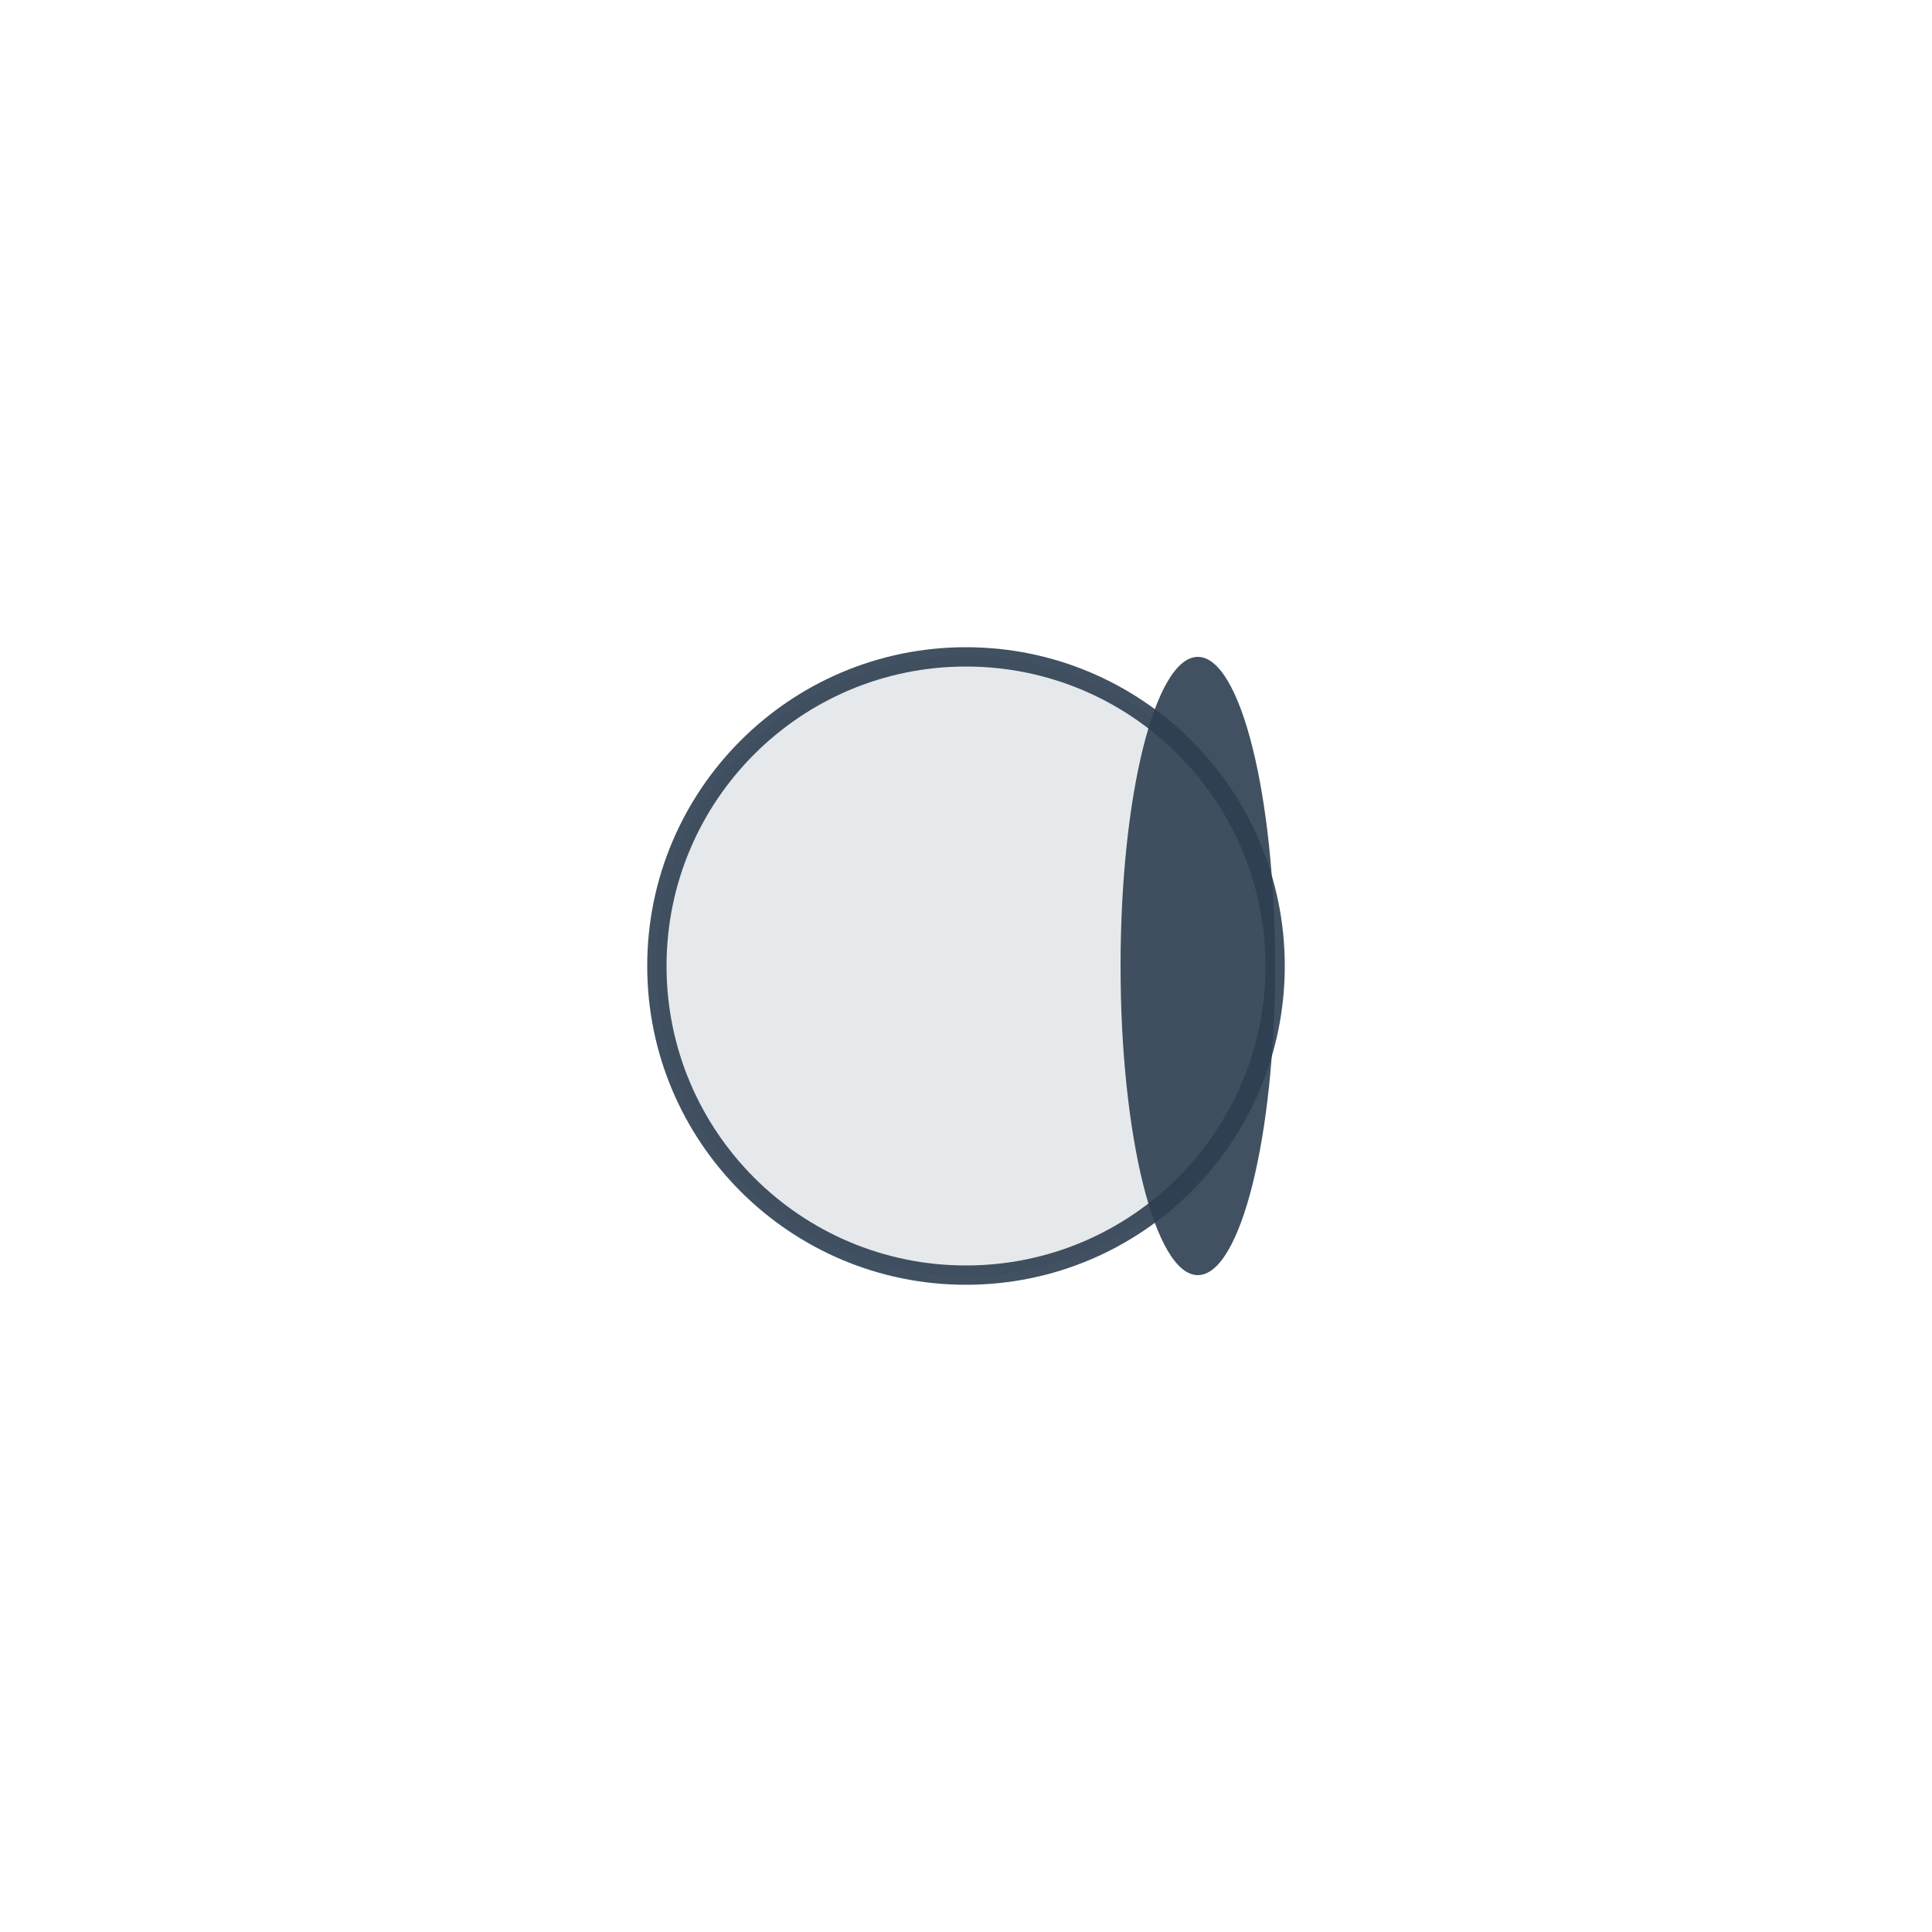
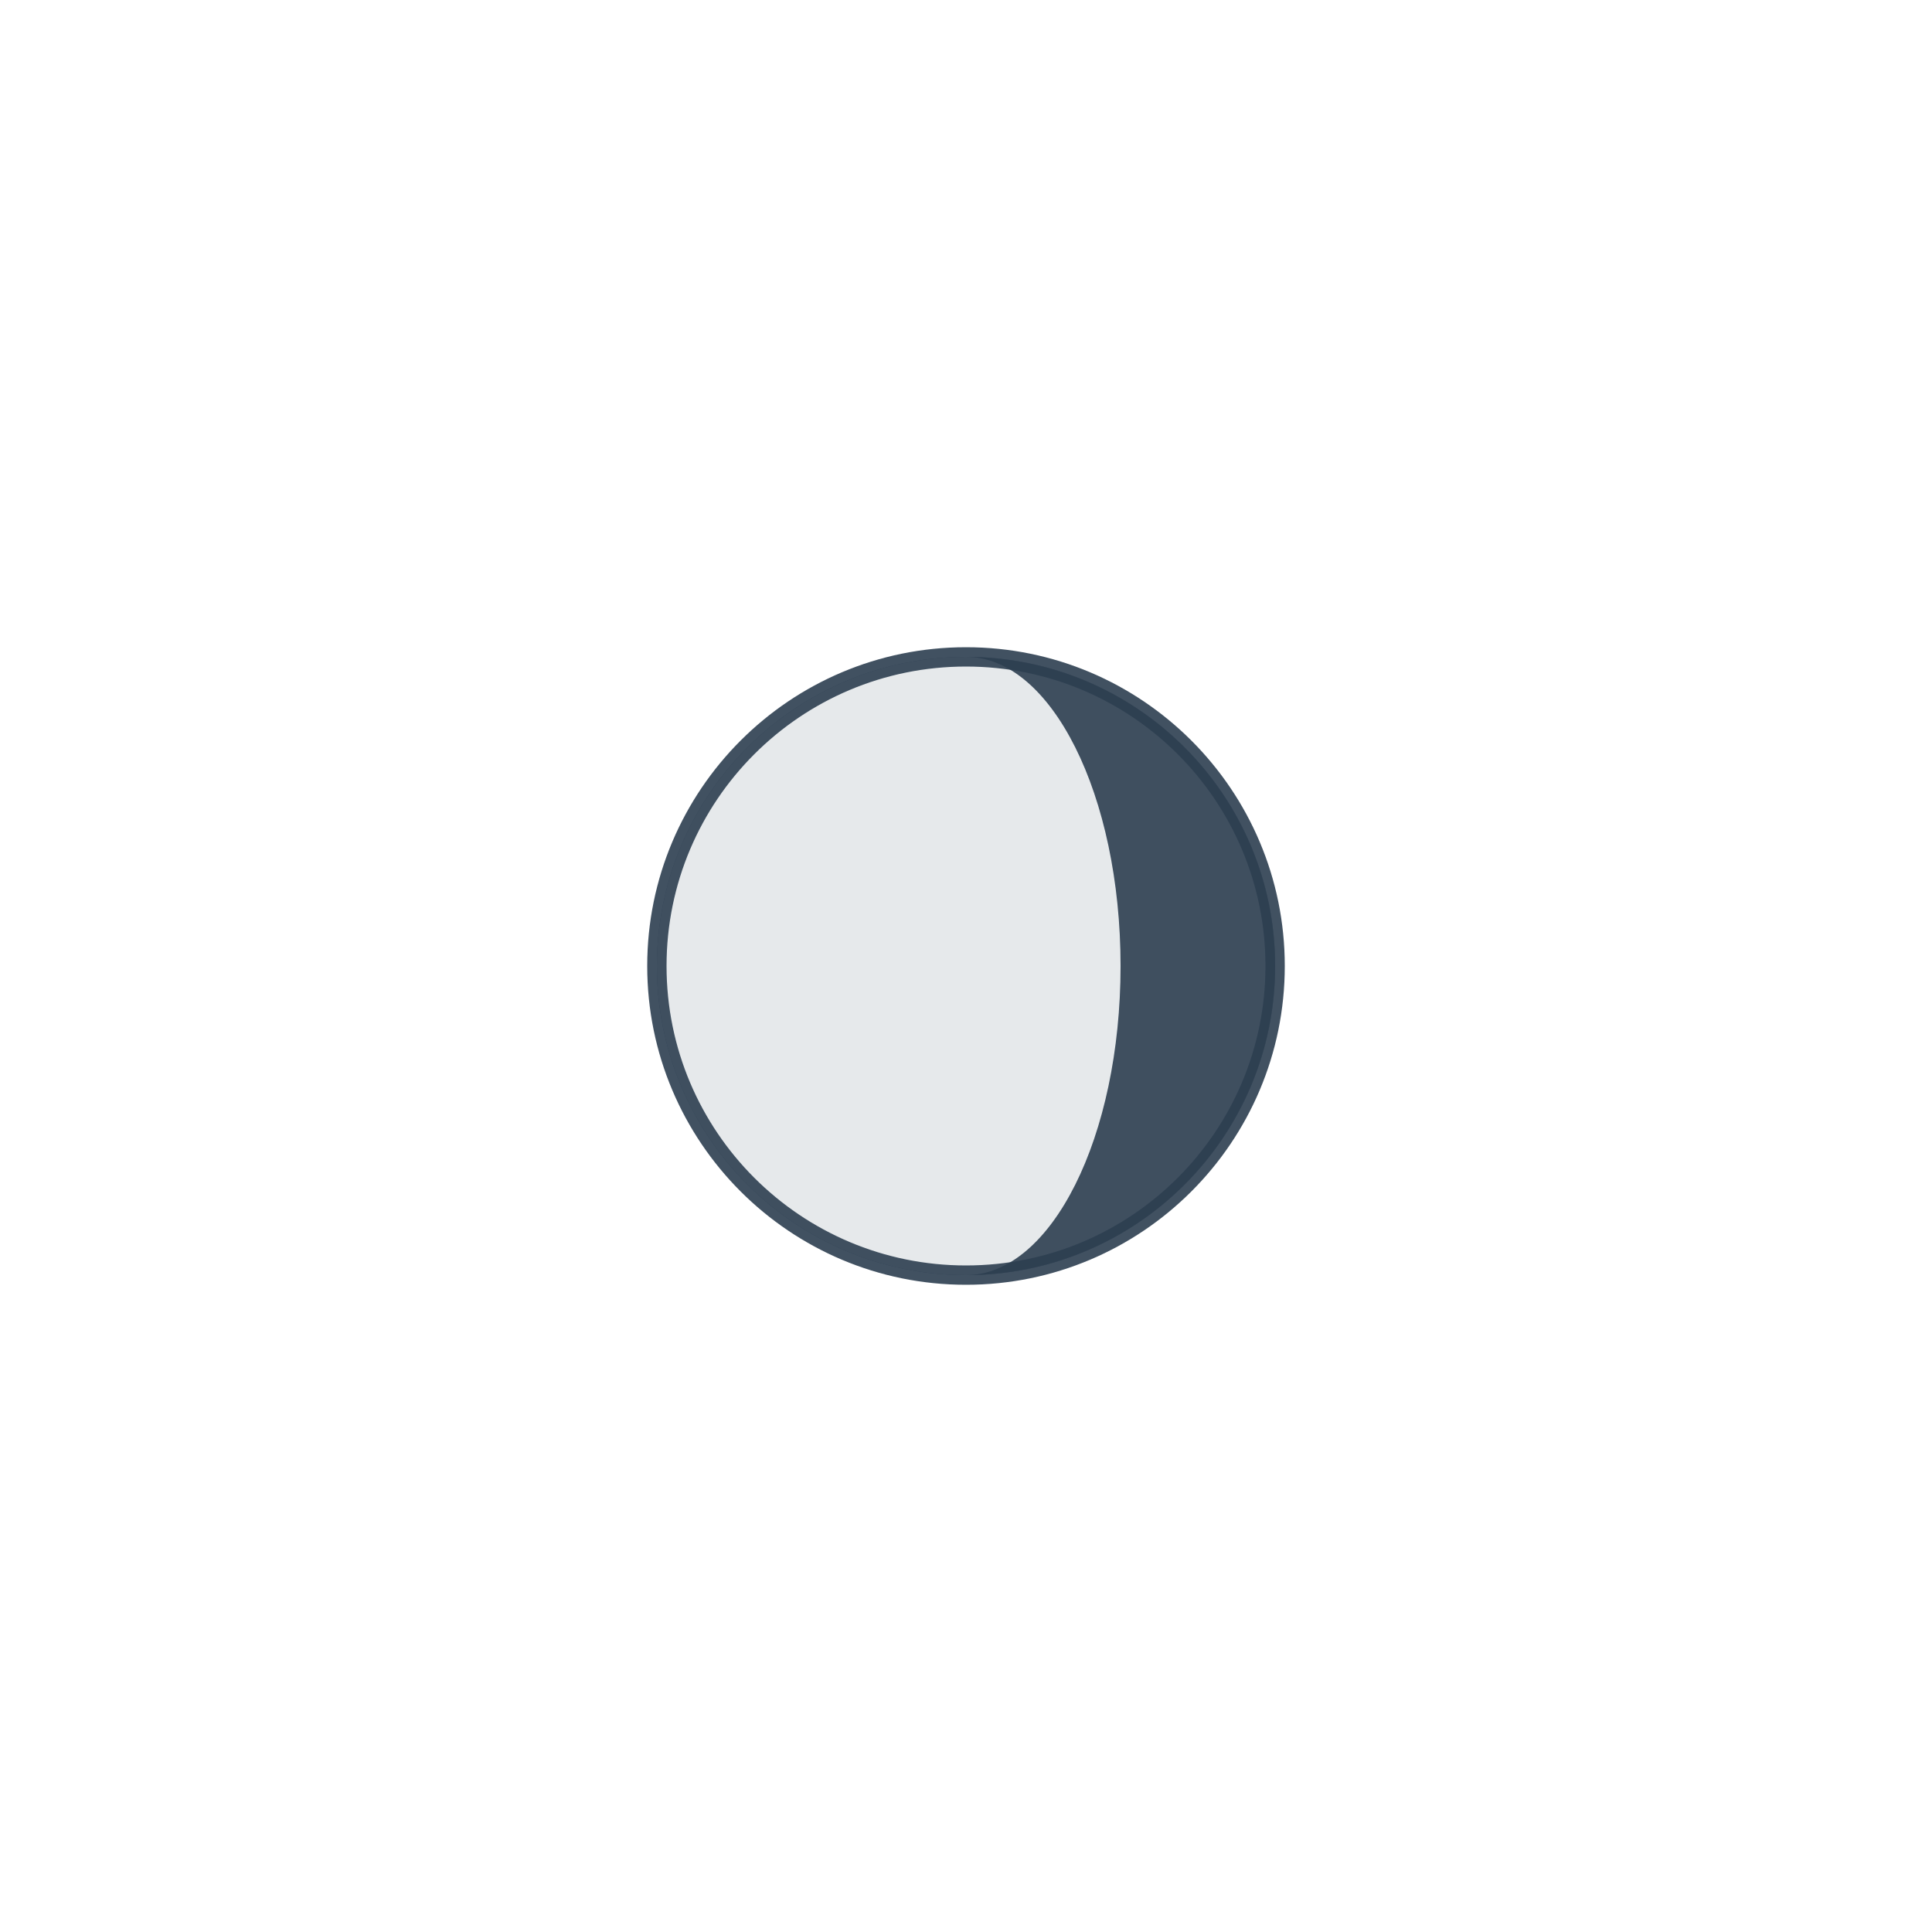
<svg xmlns="http://www.w3.org/2000/svg" baseProfile="full" height="100px" version="1.1" viewBox="0 0 100 100" width="100px">
  <defs />
  <g transform="translate(50, 50)">
    <circle cx="0" cy="0" fill="#2C3E50" opacity="0.9" r="16" stroke="none" />
    <circle cx="0" cy="0" fill="#F8F9FA" opacity="0.9" r="16" stroke="none" />
-     <ellipse clip-path="url(#moonClip_4339549920)" cx="12.0" cy="0" fill="#2C3E50" opacity="0.9" rx="4.0" ry="16" stroke="none" />
+     <path d="M 0 -16 A 16 16 0 0 1 0 16 A 8.0 16 0 0 0 0 -16 Z" fill="#2C3E50" opacity="0.9" stroke="none" />
    <circle cx="0" cy="0" fill="none" opacity="0.9" r="16" stroke="#2C3E50" stroke-width="1" />
  </g>
</svg>
